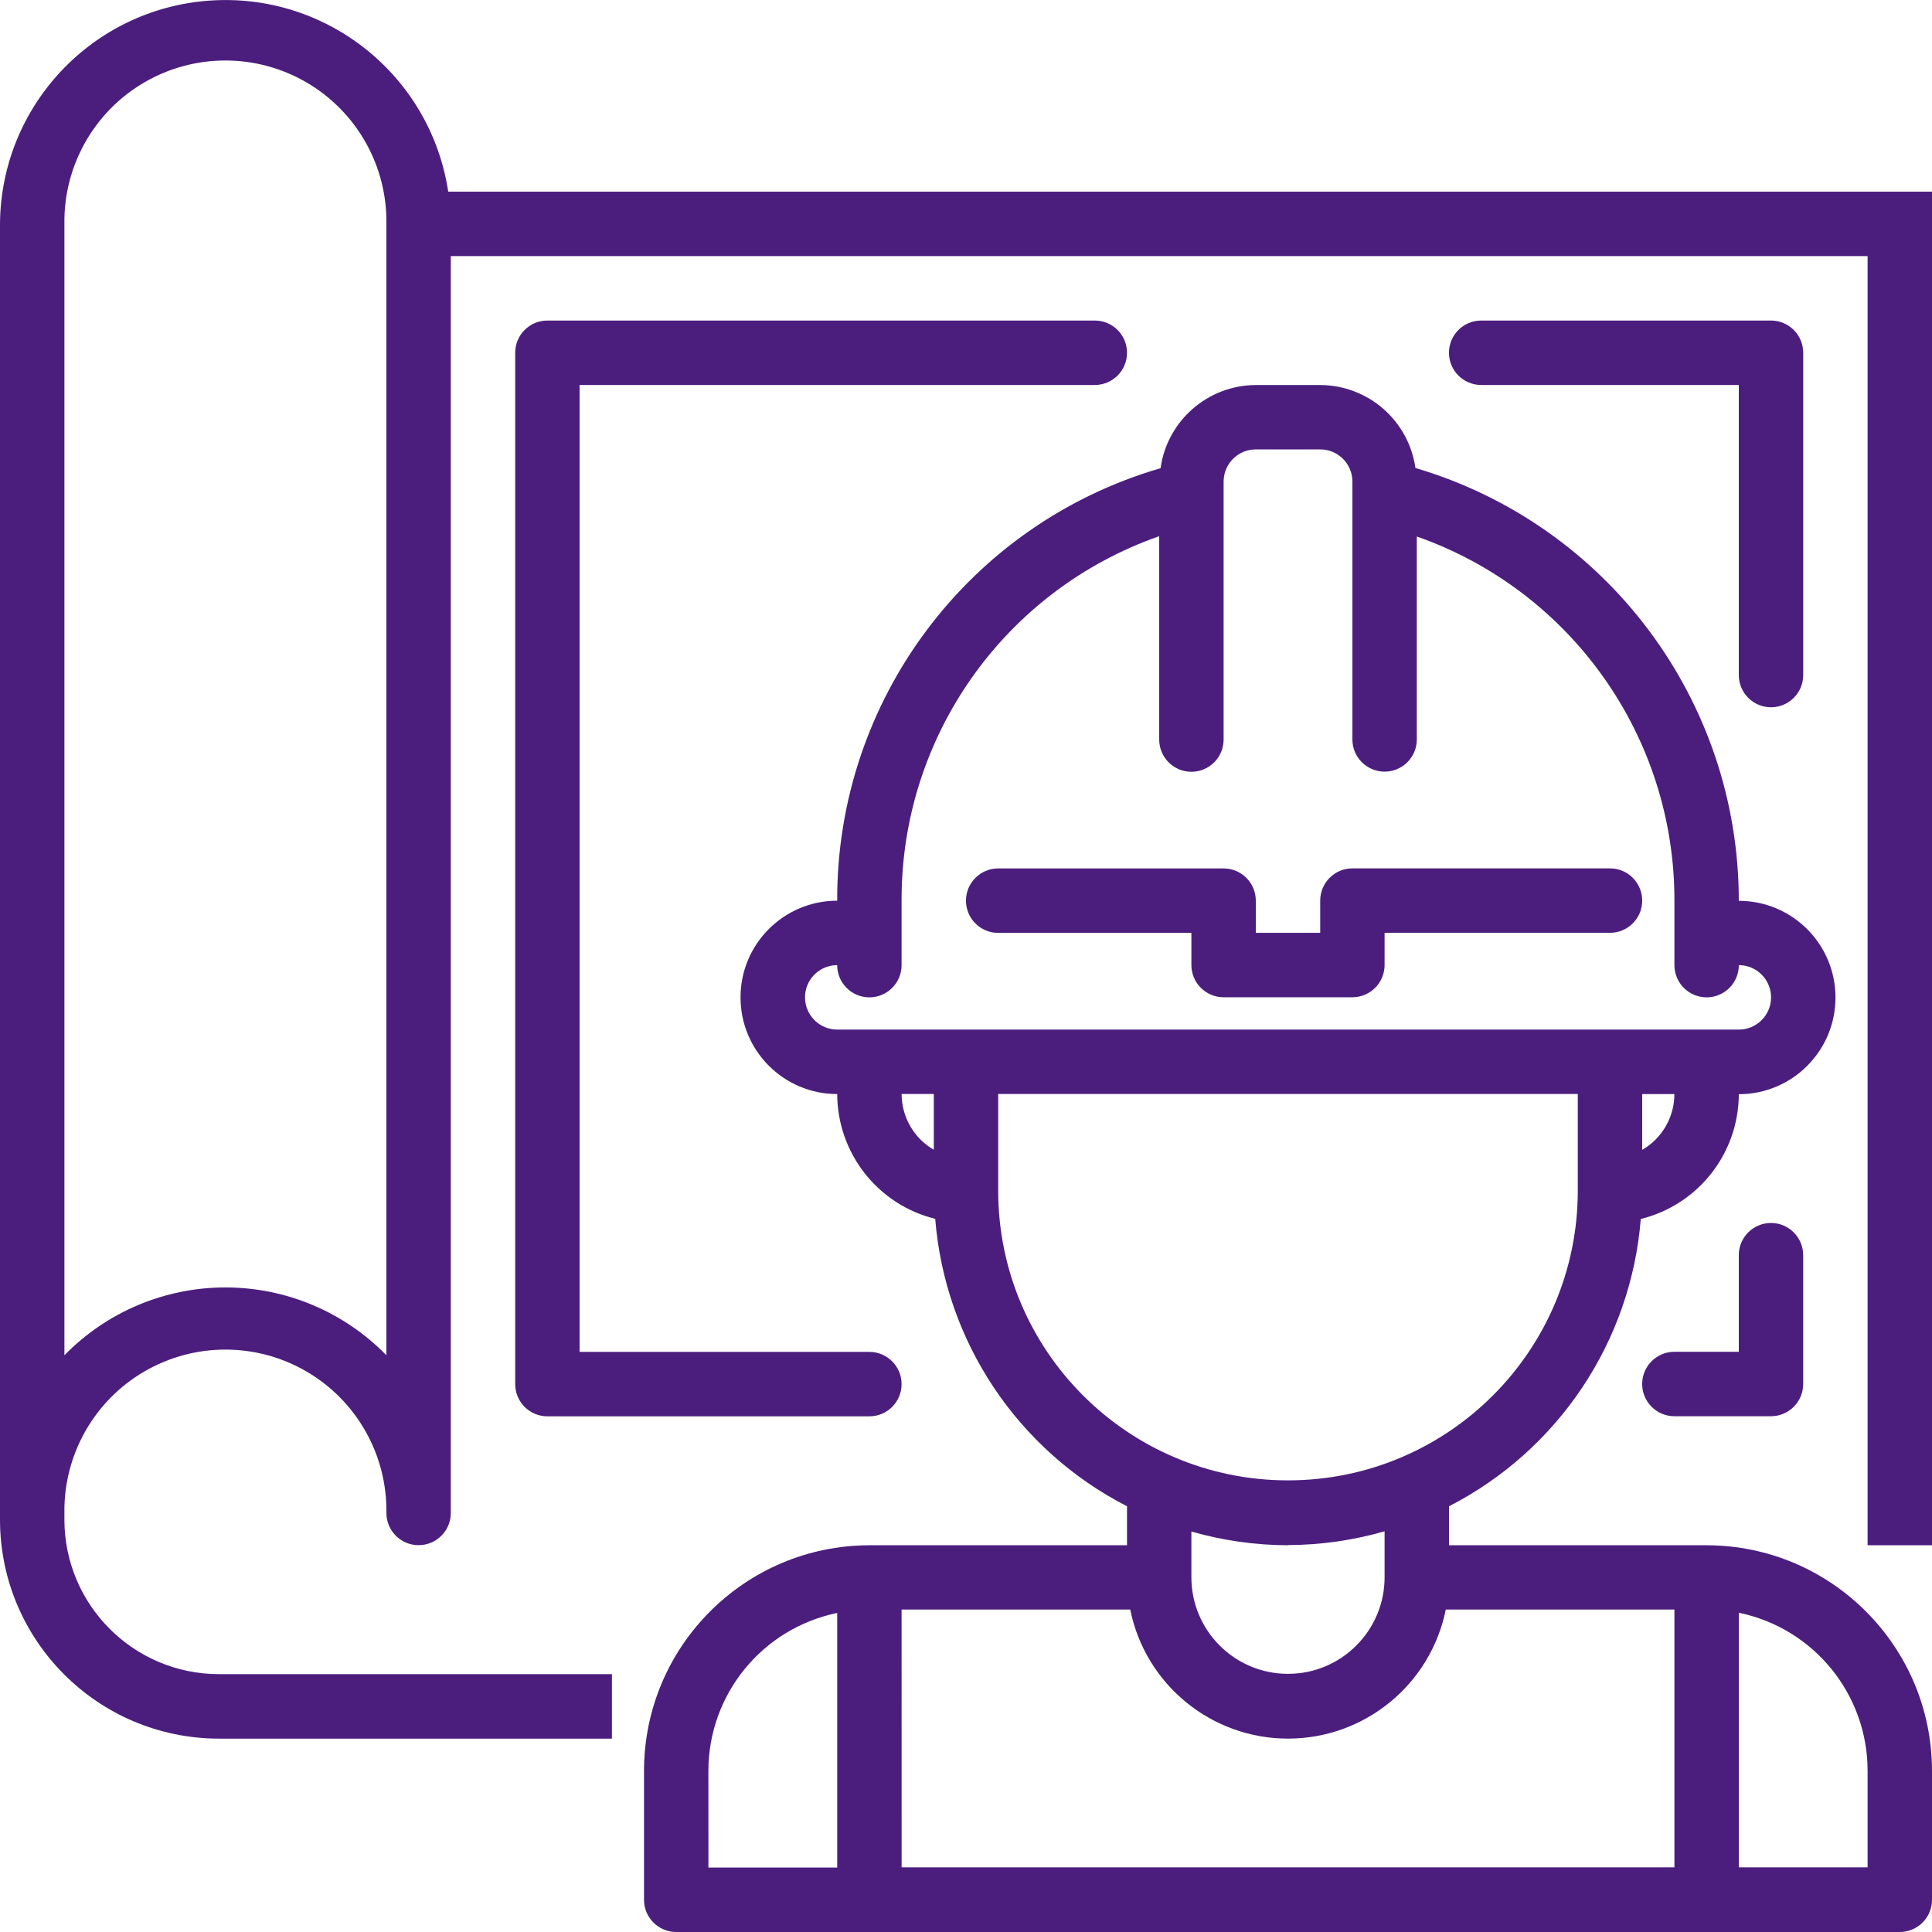
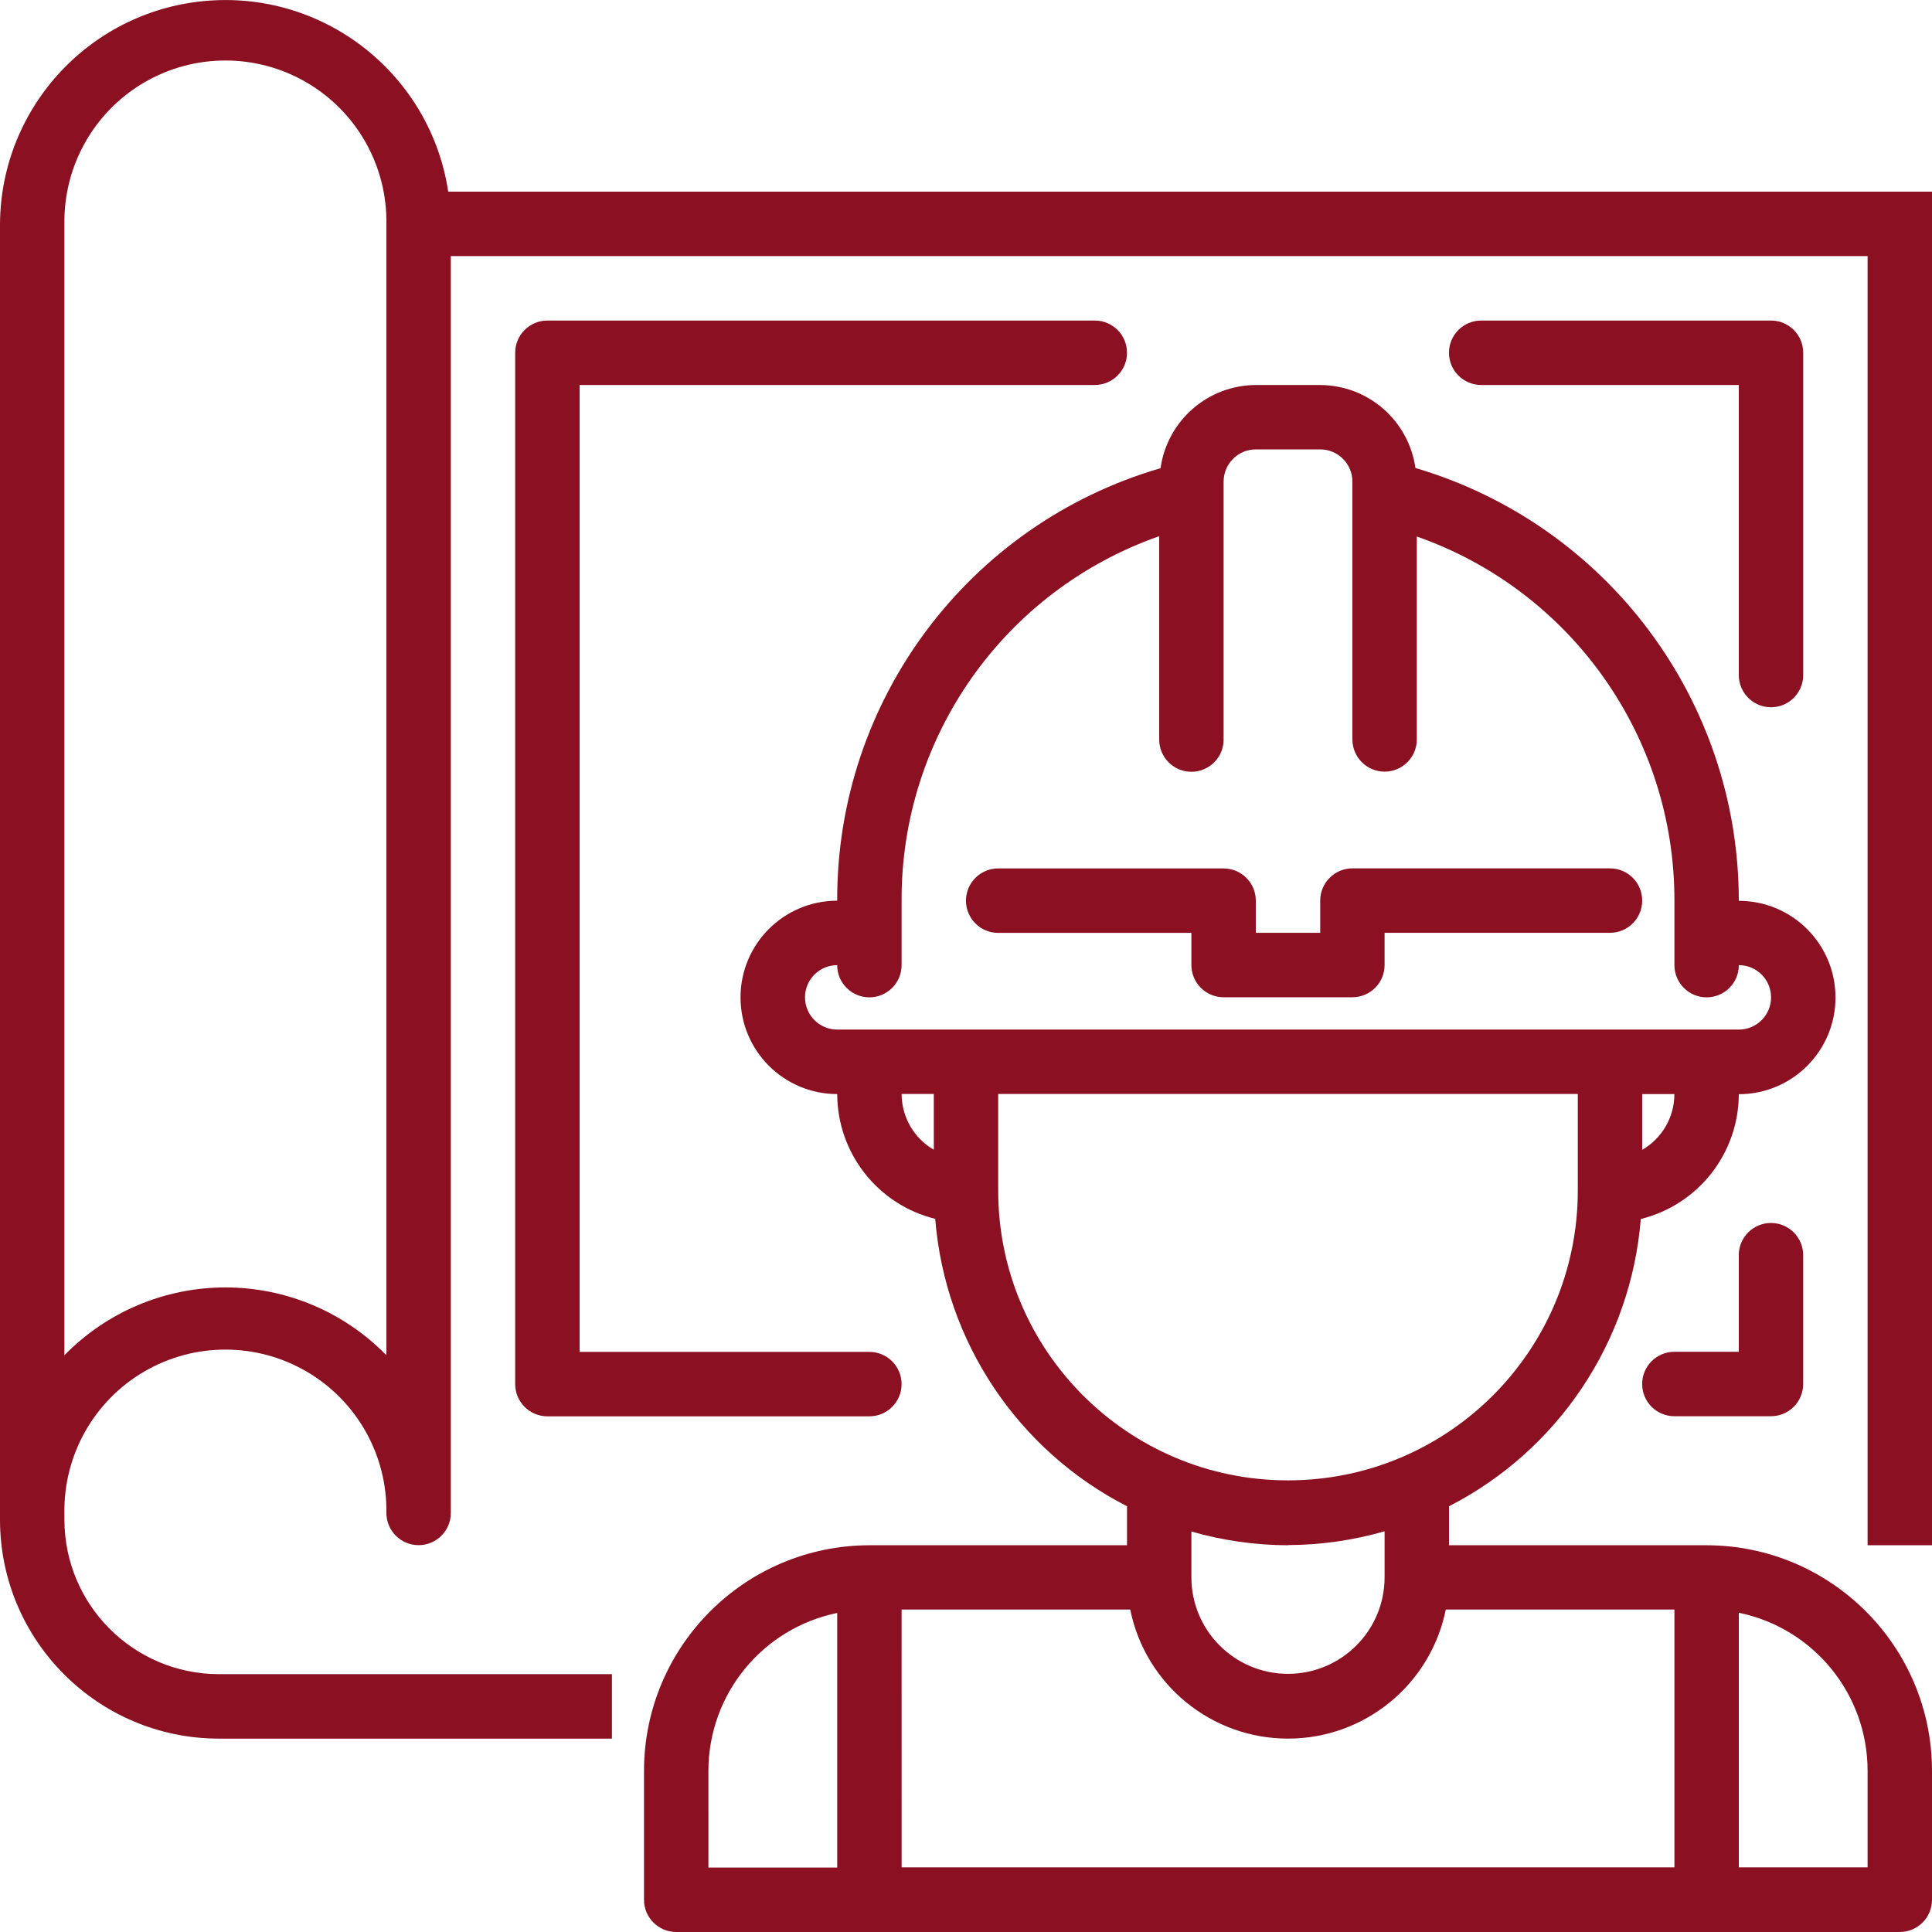
<svg xmlns="http://www.w3.org/2000/svg" width="56" height="56" viewBox="0 0 56 56">
  <g id="Engineer" transform="translate(-2 -2.054)">
-     <path id="Path_4101" data-name="Path 4101" d="M14.992,7.609A6.533,6.533,0,0,0,2,8.543V46.106a6.35,6.35,0,0,0,6.337,6.343h11.4V50.58H8.337A4.482,4.482,0,0,1,3.867,46.1v-.192a4.667,4.667,0,1,1,9.333,0,.933.933,0,1,0,1.867,0V9.477H56.133V46.844H58V7.609ZM13.2,41.337a6.521,6.521,0,0,0-9.333,0V8.543a4.667,4.667,0,1,1,9.333,0Z" transform="translate(0 0)" fill="#4B1E7E" />
-     <path id="Path_4102" data-name="Path 4102" d="M32.933,30.868h5.6V31.8a.934.934,0,0,0,.933.934H43.2a.934.934,0,0,0,.933-.934v-.934h6.533a.934.934,0,0,0,0-1.868H43.2a.934.934,0,0,0-.933.934v.934H40.4v-.934A.934.934,0,0,0,39.467,29H32.933a.934.934,0,0,0,0,1.868Z" transform="translate(-2 -1.774)" fill="#4B1E7E" />
-     <path id="Path_4103" data-name="Path 4103" d="M52.8,47.63H45.333V46.5a10.283,10.283,0,0,0,5.559-8.327,3.736,3.736,0,0,0,2.841-3.617,2.8,2.8,0,0,0,0-5.605A13.077,13.077,0,0,0,44.36,16.405,2.8,2.8,0,0,0,41.6,14H39.733a2.8,2.8,0,0,0-2.761,2.411A13.009,13.009,0,0,0,27.6,28.947a2.8,2.8,0,0,0,0,5.605,3.736,3.736,0,0,0,2.841,3.617A10.283,10.283,0,0,0,36,46.5V47.63H28.533A6.544,6.544,0,0,0,22,54.169v3.737a.934.934,0,0,0,.933.934H58.4a.934.934,0,0,0,.933-.934V54.169A6.544,6.544,0,0,0,52.8,47.63ZM50.933,36.169V34.552h.933a1.869,1.869,0,0,1-.933,1.617Zm-24.267-4.42a.934.934,0,0,1,.933-.934.933.933,0,1,0,1.867,0V28.947a11.151,11.151,0,0,1,7.467-10.565v5.895a.933.933,0,1,0,1.867,0V16.8a.934.934,0,0,1,.933-.934H41.6a.934.934,0,0,1,.933.934v7.473a.933.933,0,1,0,1.867,0V18.391a11.167,11.167,0,0,1,7.467,10.556v1.868a.933.933,0,1,0,1.867,0,.934.934,0,0,1,0,1.868H27.6A.934.934,0,0,1,26.667,31.749Zm2.8,2.8H30.4v1.617A1.869,1.869,0,0,1,29.467,34.552Zm2.8,2.8v-2.8h16.8v2.8a8.4,8.4,0,1,1-16.8,0Zm8.4,10.276a10.226,10.226,0,0,0,2.8-.4v1.332a2.8,2.8,0,1,1-5.6,0V47.232A10.227,10.227,0,0,0,40.667,47.63Zm-16.8,6.539A4.677,4.677,0,0,1,27.6,49.592v7.38H23.867Zm5.6-4.671h6.627a4.666,4.666,0,0,0,9.147,0h6.627v7.473h-22.4Zm28,7.473H53.733v-7.38a4.677,4.677,0,0,1,3.733,4.577Z" transform="translate(-1.333 -0.786)" fill="#4B1E7E" />
-     <path id="Path_4104" data-name="Path 4104" d="M29.2,42.828a.934.934,0,0,0-.933-.934h-8.4V13.868H34.8A.934.934,0,0,0,34.8,12H18.933a.934.934,0,0,0-.933.934V42.828a.934.934,0,0,0,.933.934h9.333A.934.934,0,0,0,29.2,42.828Z" transform="translate(-1.067 -0.655)" fill="#4B1E7E" />
-     <path id="Path_4105" data-name="Path 4105" d="M47.933,13.868H55.4v8.408a.933.933,0,1,0,1.867,0V12.934A.934.934,0,0,0,56.333,12h-8.4a.934.934,0,0,0,0,1.868Z" transform="translate(-3 -0.655)" fill="#4B1E7E" />
-     <path id="Path_4106" data-name="Path 4106" d="M55.8,40.934v2.8H53.933a.934.934,0,0,0,0,1.868h2.8a.934.934,0,0,0,.933-.934V40.934a.933.933,0,1,0-1.867,0Z" transform="translate(-3.4 -2.498)" fill="#4B1E7E" />
+     <path id="Path_4101" data-name="Path 4101" d="M14.992,7.609A6.533,6.533,0,0,0,2,8.543V46.106a6.35,6.35,0,0,0,6.337,6.343h11.4V50.58H8.337A4.482,4.482,0,0,1,3.867,46.1v-.192a4.667,4.667,0,1,1,9.333,0,.933.933,0,1,0,1.867,0V9.477H56.133V46.844H58V7.609ZM13.2,41.337a6.521,6.521,0,0,0-9.333,0V8.543a4.667,4.667,0,1,1,9.333,0Z" transform="translate(0 0)" fill="#8B1022" />
+     <path id="Path_4102" data-name="Path 4102" d="M32.933,30.868h5.6V31.8a.934.934,0,0,0,.933.934H43.2a.934.934,0,0,0,.933-.934v-.934h6.533a.934.934,0,0,0,0-1.868H43.2a.934.934,0,0,0-.933.934v.934H40.4v-.934A.934.934,0,0,0,39.467,29H32.933a.934.934,0,0,0,0,1.868Z" transform="translate(-2 -1.774)" fill="#8B1022" />
+     <path id="Path_4103" data-name="Path 4103" d="M52.8,47.63H45.333V46.5a10.283,10.283,0,0,0,5.559-8.327,3.736,3.736,0,0,0,2.841-3.617,2.8,2.8,0,0,0,0-5.605A13.077,13.077,0,0,0,44.36,16.405,2.8,2.8,0,0,0,41.6,14H39.733a2.8,2.8,0,0,0-2.761,2.411A13.009,13.009,0,0,0,27.6,28.947a2.8,2.8,0,0,0,0,5.605,3.736,3.736,0,0,0,2.841,3.617A10.283,10.283,0,0,0,36,46.5V47.63H28.533A6.544,6.544,0,0,0,22,54.169v3.737a.934.934,0,0,0,.933.934H58.4a.934.934,0,0,0,.933-.934V54.169A6.544,6.544,0,0,0,52.8,47.63ZM50.933,36.169V34.552h.933a1.869,1.869,0,0,1-.933,1.617Zm-24.267-4.42a.934.934,0,0,1,.933-.934.933.933,0,1,0,1.867,0V28.947a11.151,11.151,0,0,1,7.467-10.565v5.895a.933.933,0,1,0,1.867,0V16.8a.934.934,0,0,1,.933-.934H41.6a.934.934,0,0,1,.933.934v7.473a.933.933,0,1,0,1.867,0V18.391a11.167,11.167,0,0,1,7.467,10.556v1.868a.933.933,0,1,0,1.867,0,.934.934,0,0,1,0,1.868H27.6A.934.934,0,0,1,26.667,31.749Zm2.8,2.8H30.4v1.617A1.869,1.869,0,0,1,29.467,34.552Zm2.8,2.8v-2.8h16.8v2.8a8.4,8.4,0,1,1-16.8,0Zm8.4,10.276a10.226,10.226,0,0,0,2.8-.4v1.332a2.8,2.8,0,1,1-5.6,0V47.232A10.227,10.227,0,0,0,40.667,47.63Zm-16.8,6.539A4.677,4.677,0,0,1,27.6,49.592v7.38H23.867Zm5.6-4.671h6.627a4.666,4.666,0,0,0,9.147,0h6.627v7.473h-22.4Zm28,7.473H53.733v-7.38a4.677,4.677,0,0,1,3.733,4.577Z" transform="translate(-1.333 -0.786)" fill="#8B1022" />
+     <path id="Path_4104" data-name="Path 4104" d="M29.2,42.828a.934.934,0,0,0-.933-.934h-8.4V13.868H34.8A.934.934,0,0,0,34.8,12H18.933a.934.934,0,0,0-.933.934V42.828a.934.934,0,0,0,.933.934h9.333A.934.934,0,0,0,29.2,42.828Z" transform="translate(-1.067 -0.655)" fill="#8B1022" />
+     <path id="Path_4105" data-name="Path 4105" d="M47.933,13.868H55.4v8.408a.933.933,0,1,0,1.867,0V12.934A.934.934,0,0,0,56.333,12h-8.4a.934.934,0,0,0,0,1.868Z" transform="translate(-3 -0.655)" fill="#8B1022" />
+     <path id="Path_4106" data-name="Path 4106" d="M55.8,40.934v2.8H53.933a.934.934,0,0,0,0,1.868h2.8a.934.934,0,0,0,.933-.934V40.934a.933.933,0,1,0-1.867,0Z" transform="translate(-3.4 -2.498)" fill="#8B1022" />
  </g>
</svg>
